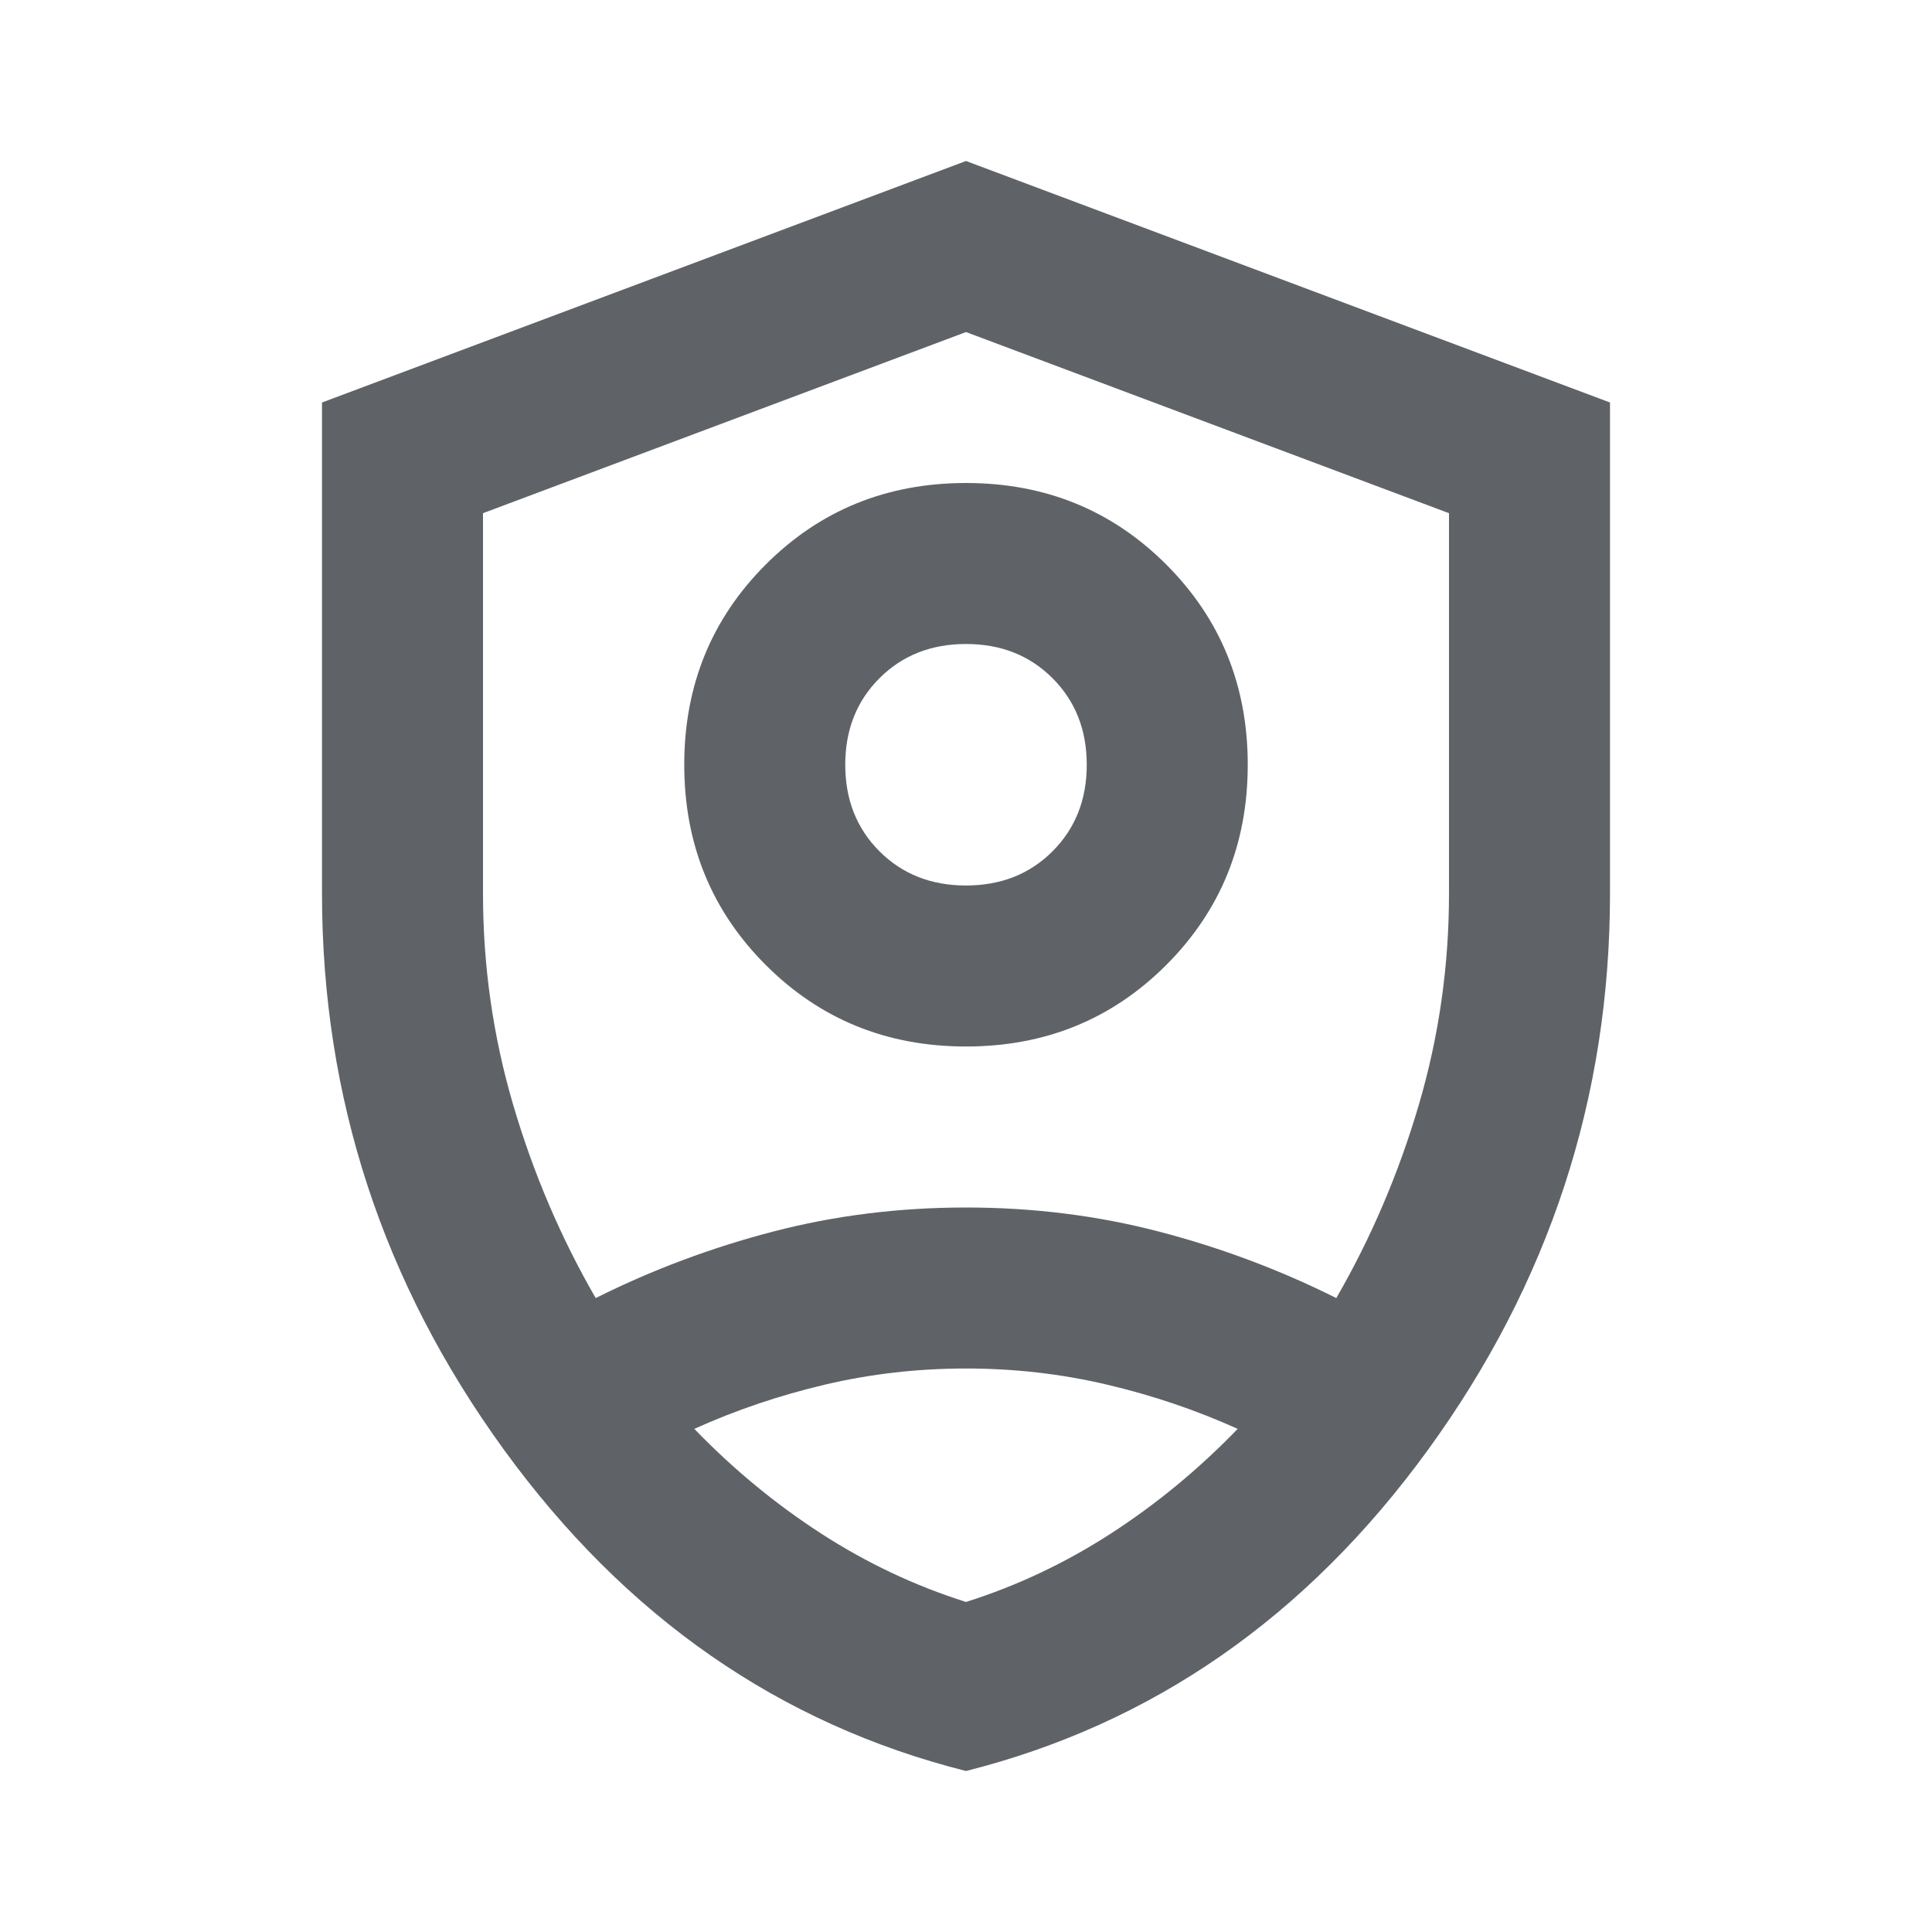
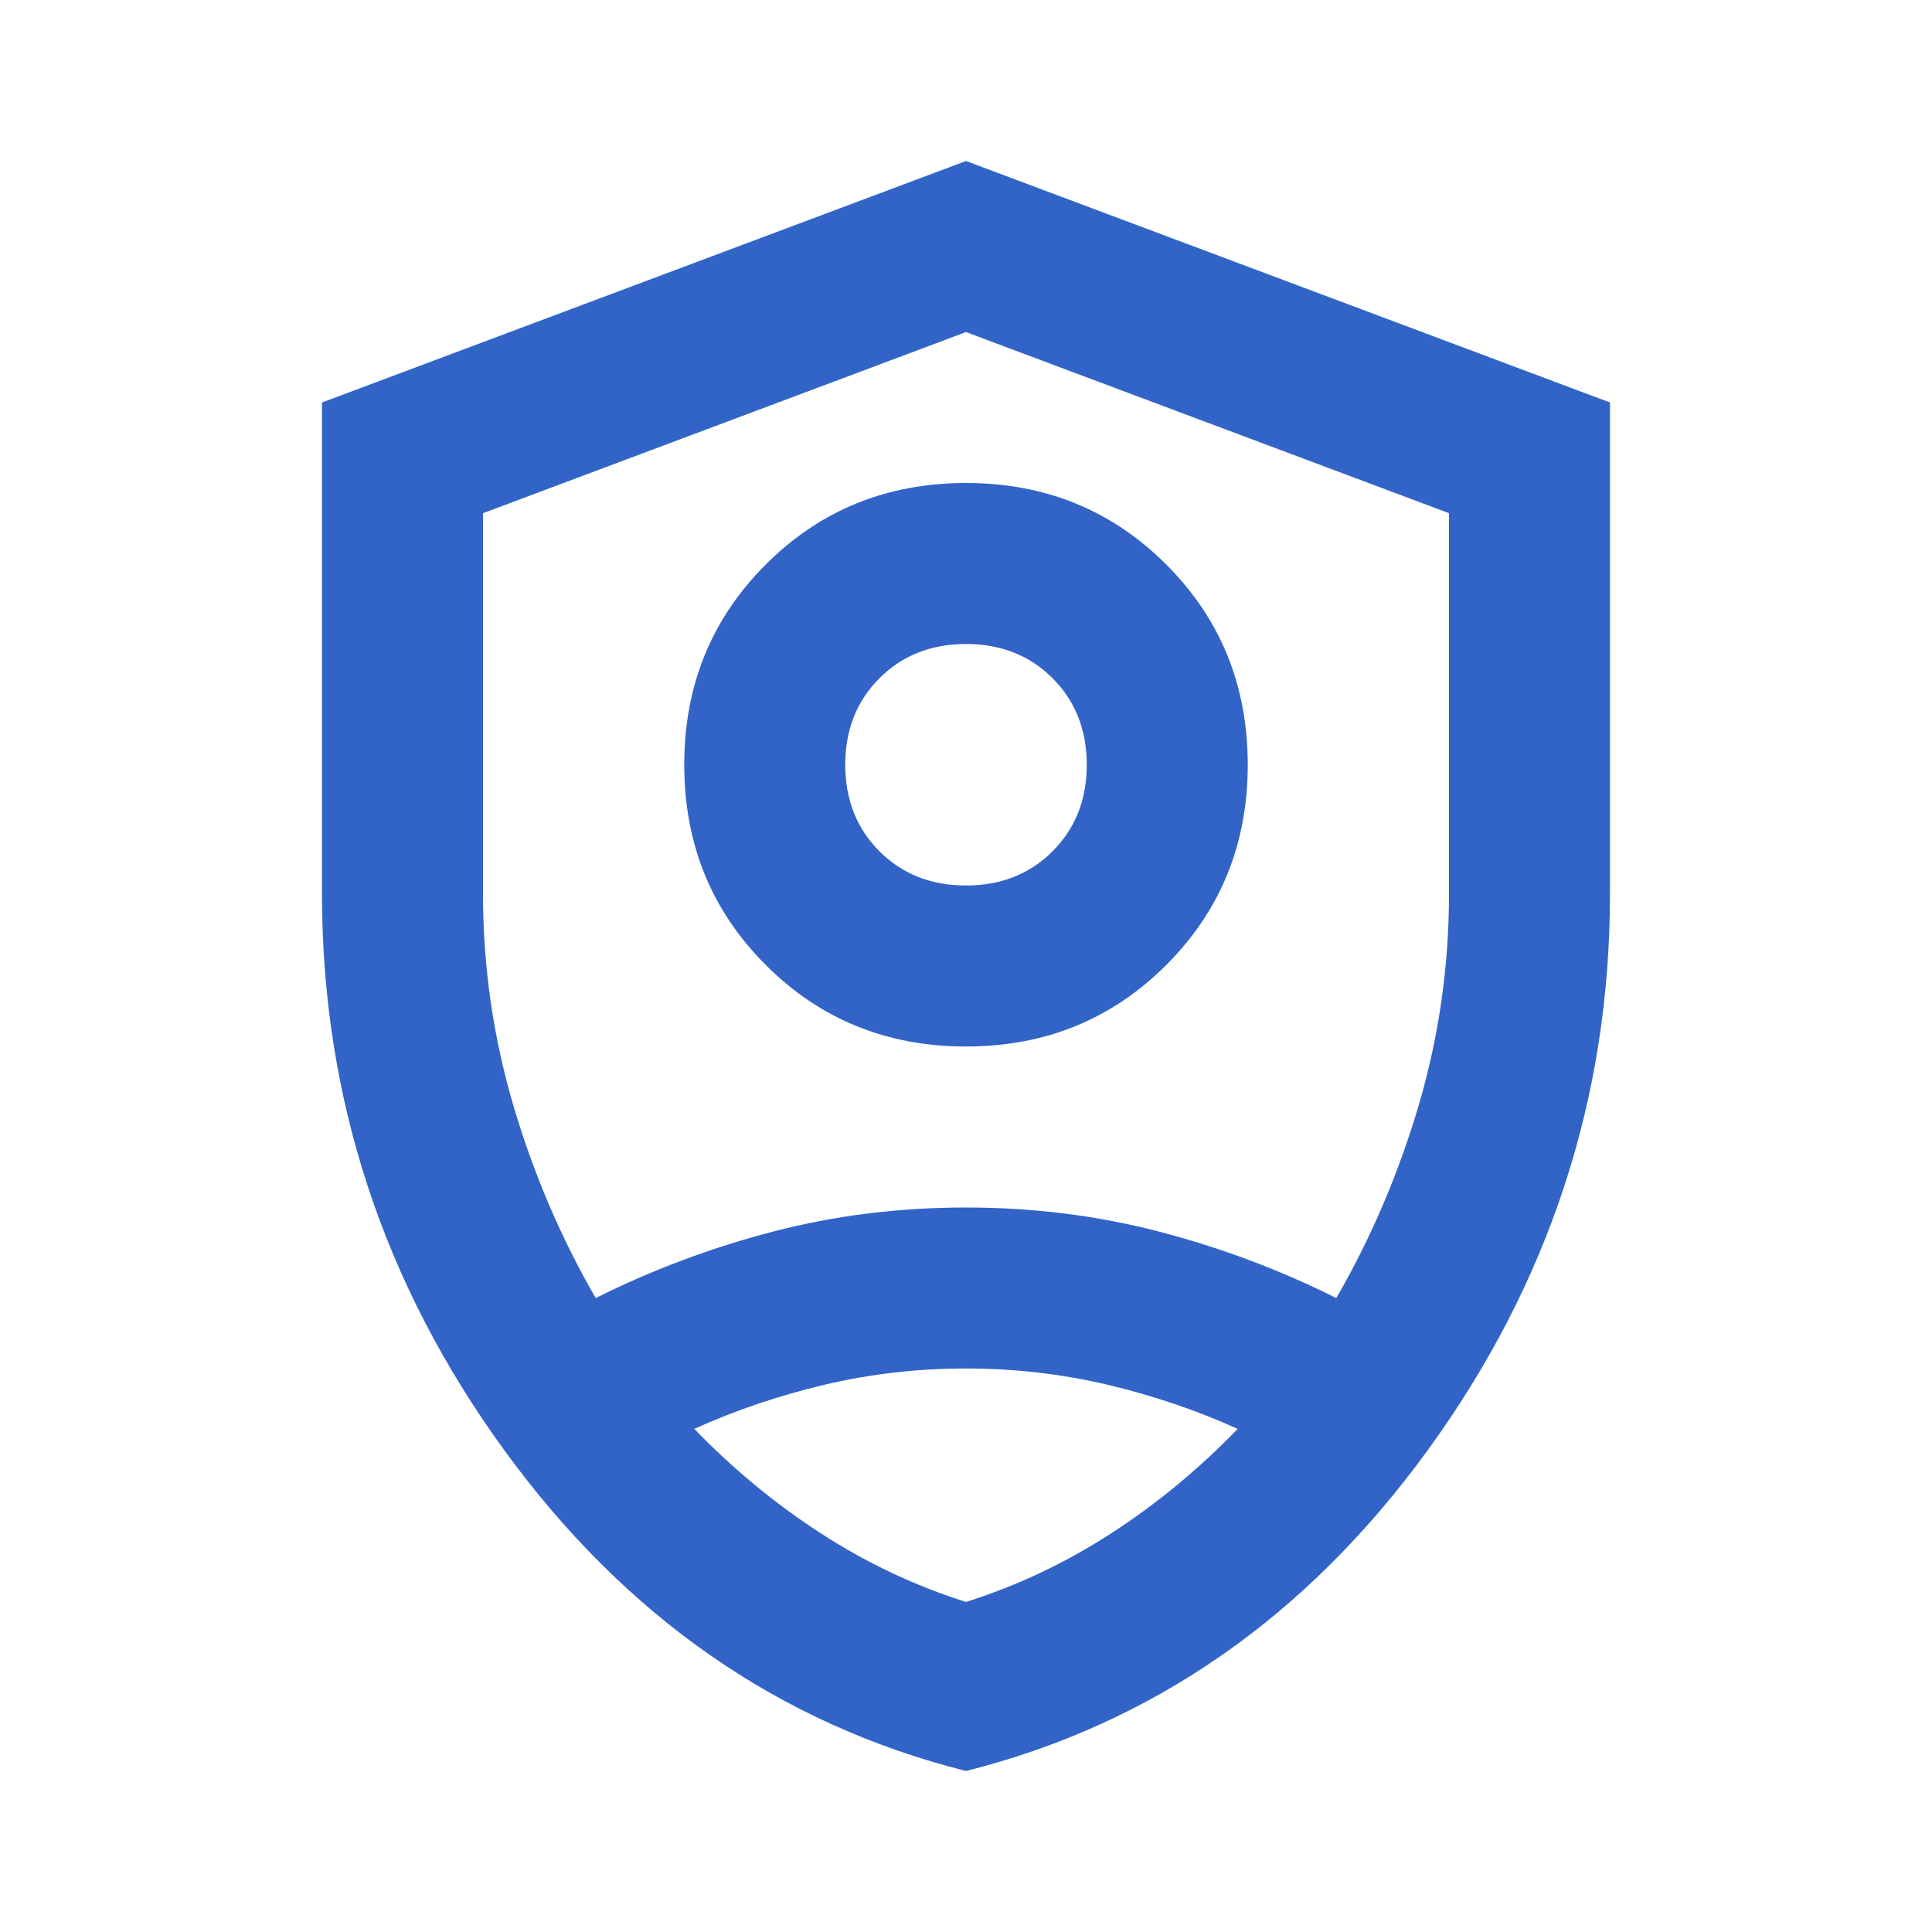
- <svg xmlns="http://www.w3.org/2000/svg" height="24px" viewBox="0 -960 960 960" width="24px" fill="#5f6368">
+ <svg xmlns="http://www.w3.org/2000/svg" height="24px" viewBox="0 -960 960 960" width="24px" fill="#3264c8">
  <path d="M480-440q-59 0-99.5-40.5T340-580q0-59 40.5-99.5T480-720q59 0 99.5 40.5T620-580q0 59-40.5 99.5T480-440Zm0-80q26 0 43-17t17-43q0-26-17-43t-43-17q-26 0-43 17t-17 43q0 26 17 43t43 17Zm0 440q-139-35-229.5-159.5T160-516v-244l320-120 320 120v244q0 152-90.5 276.5T480-80Zm0-400Zm0-315-240 90v189q0 54 15 105t41 96q42-21 88-33t96-12q50 0 96 12t88 33q26-45 41-96t15-105v-189l-240-90Zm0 515q-36 0-70 8t-65 22q29 30 63 52t72 34q38-12 72-34t63-52q-31-14-65-22t-70-8Z" />
</svg>
